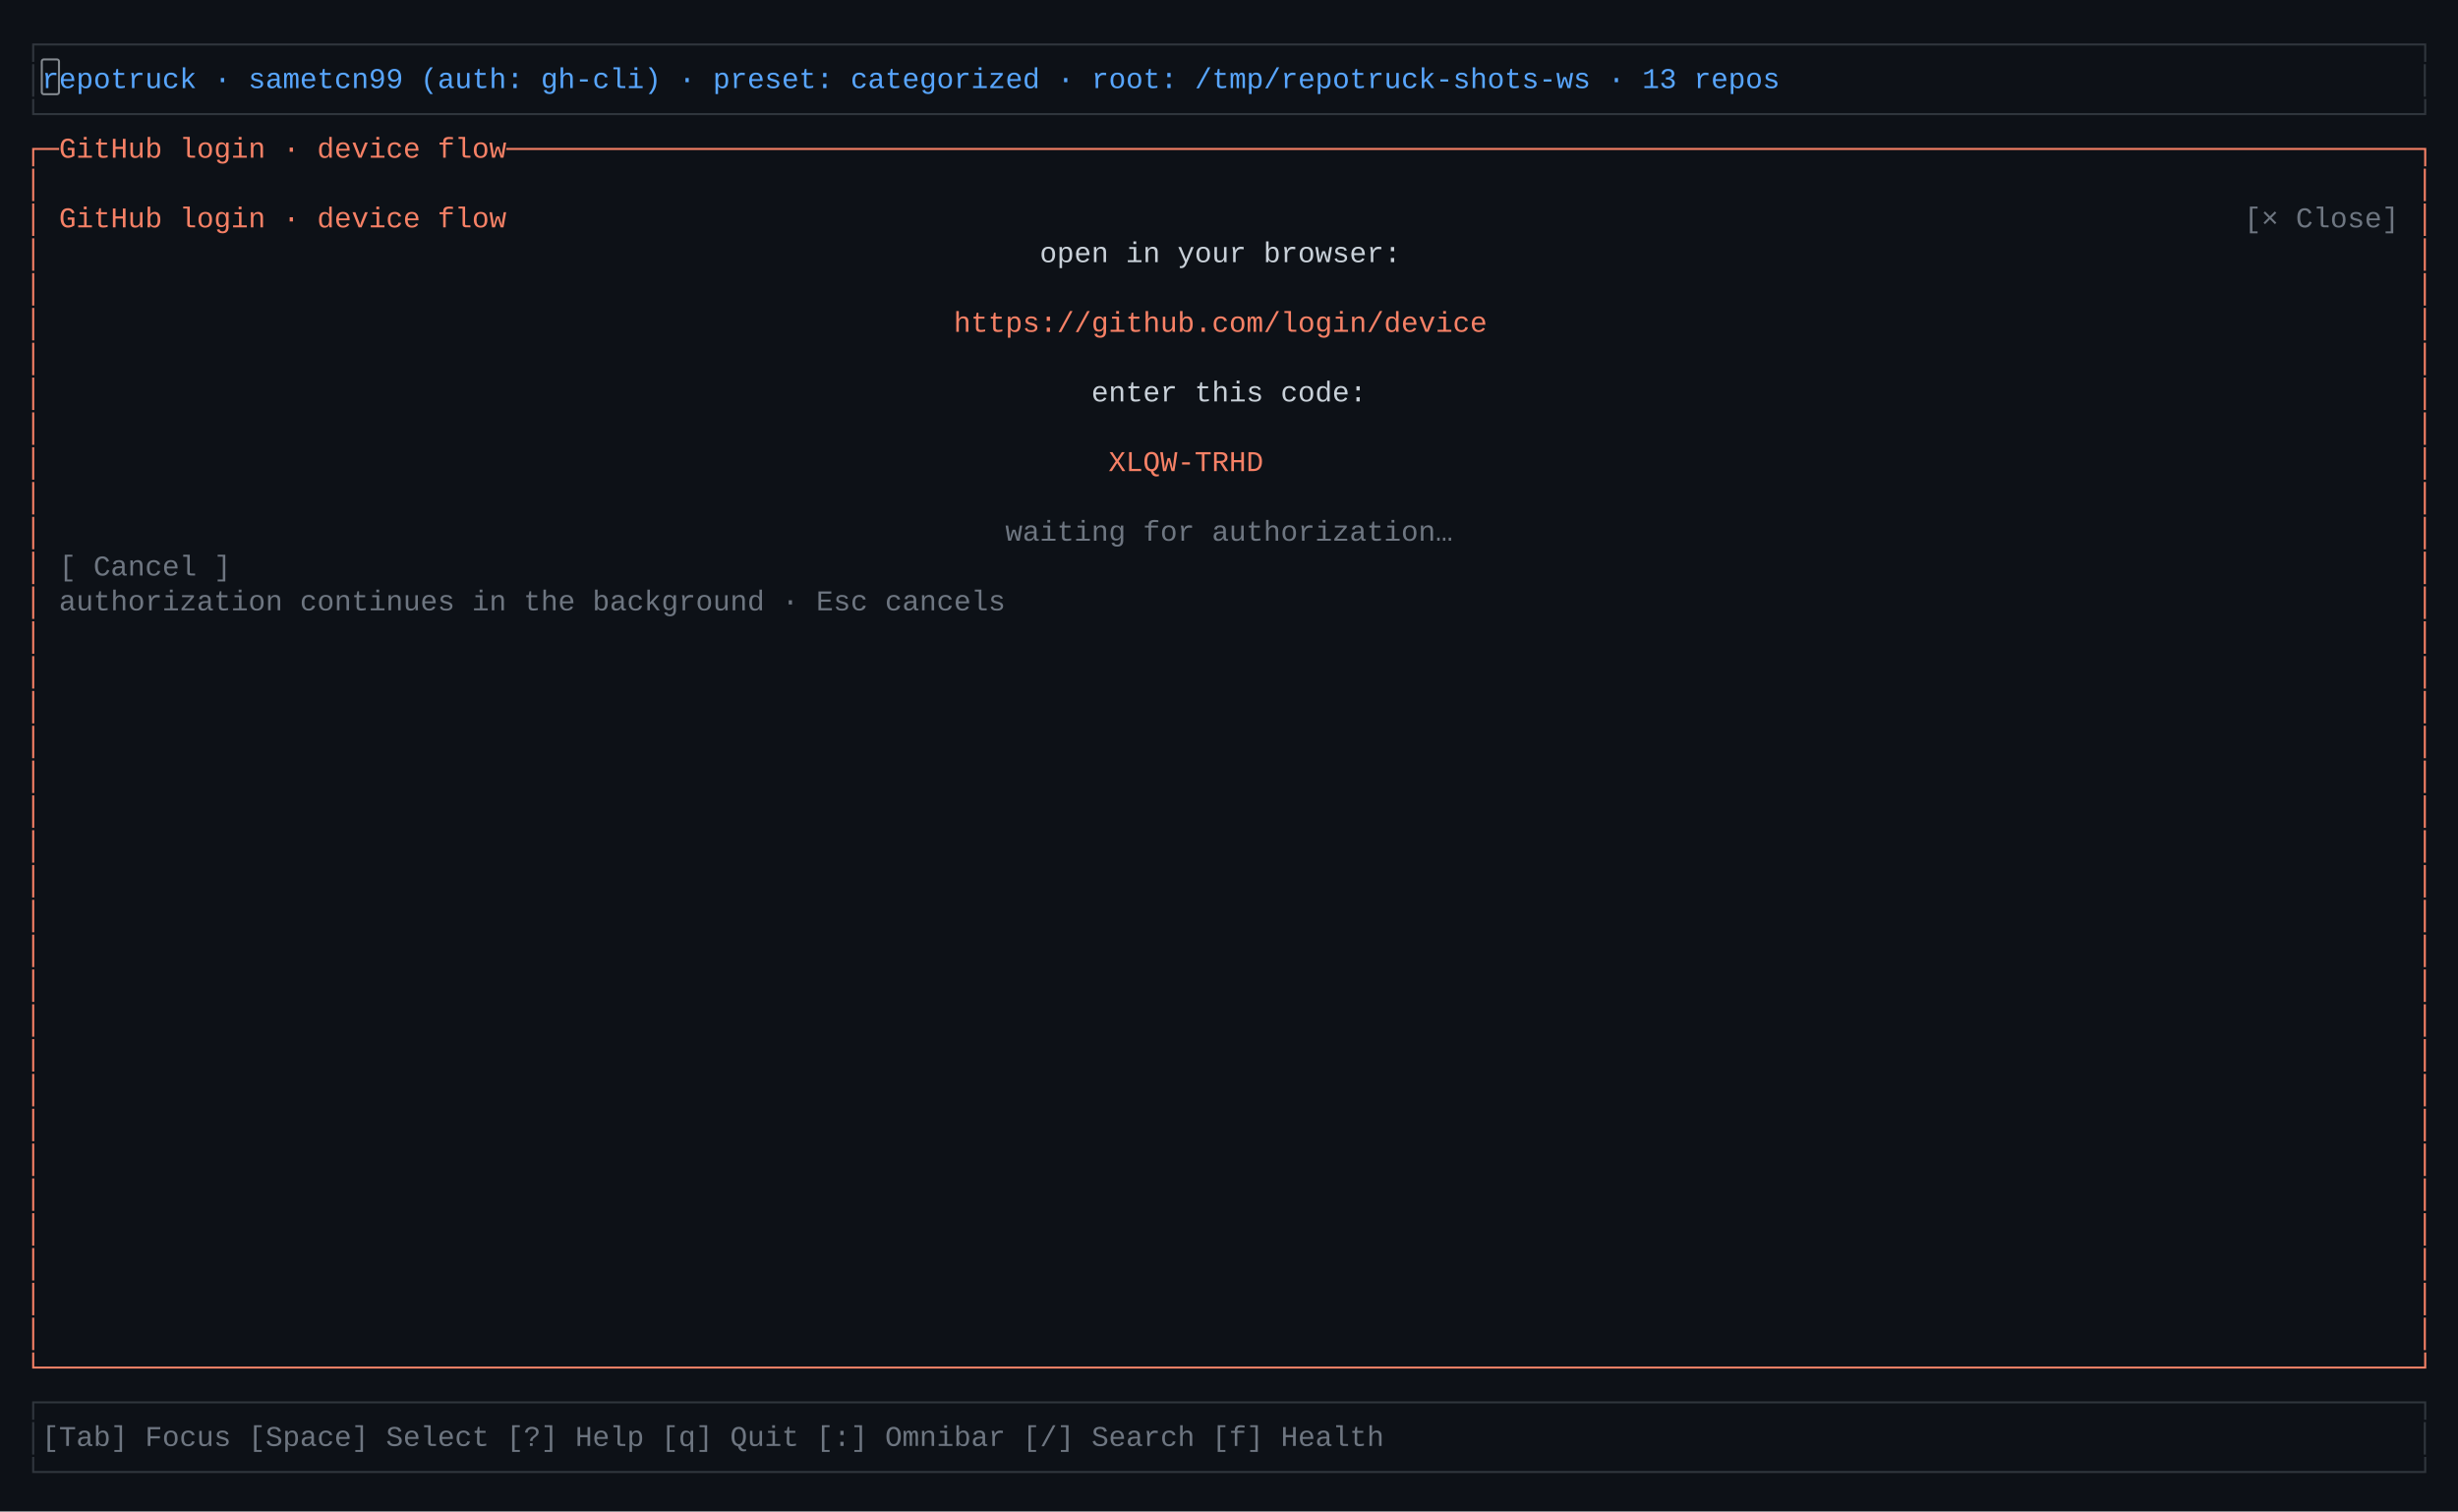
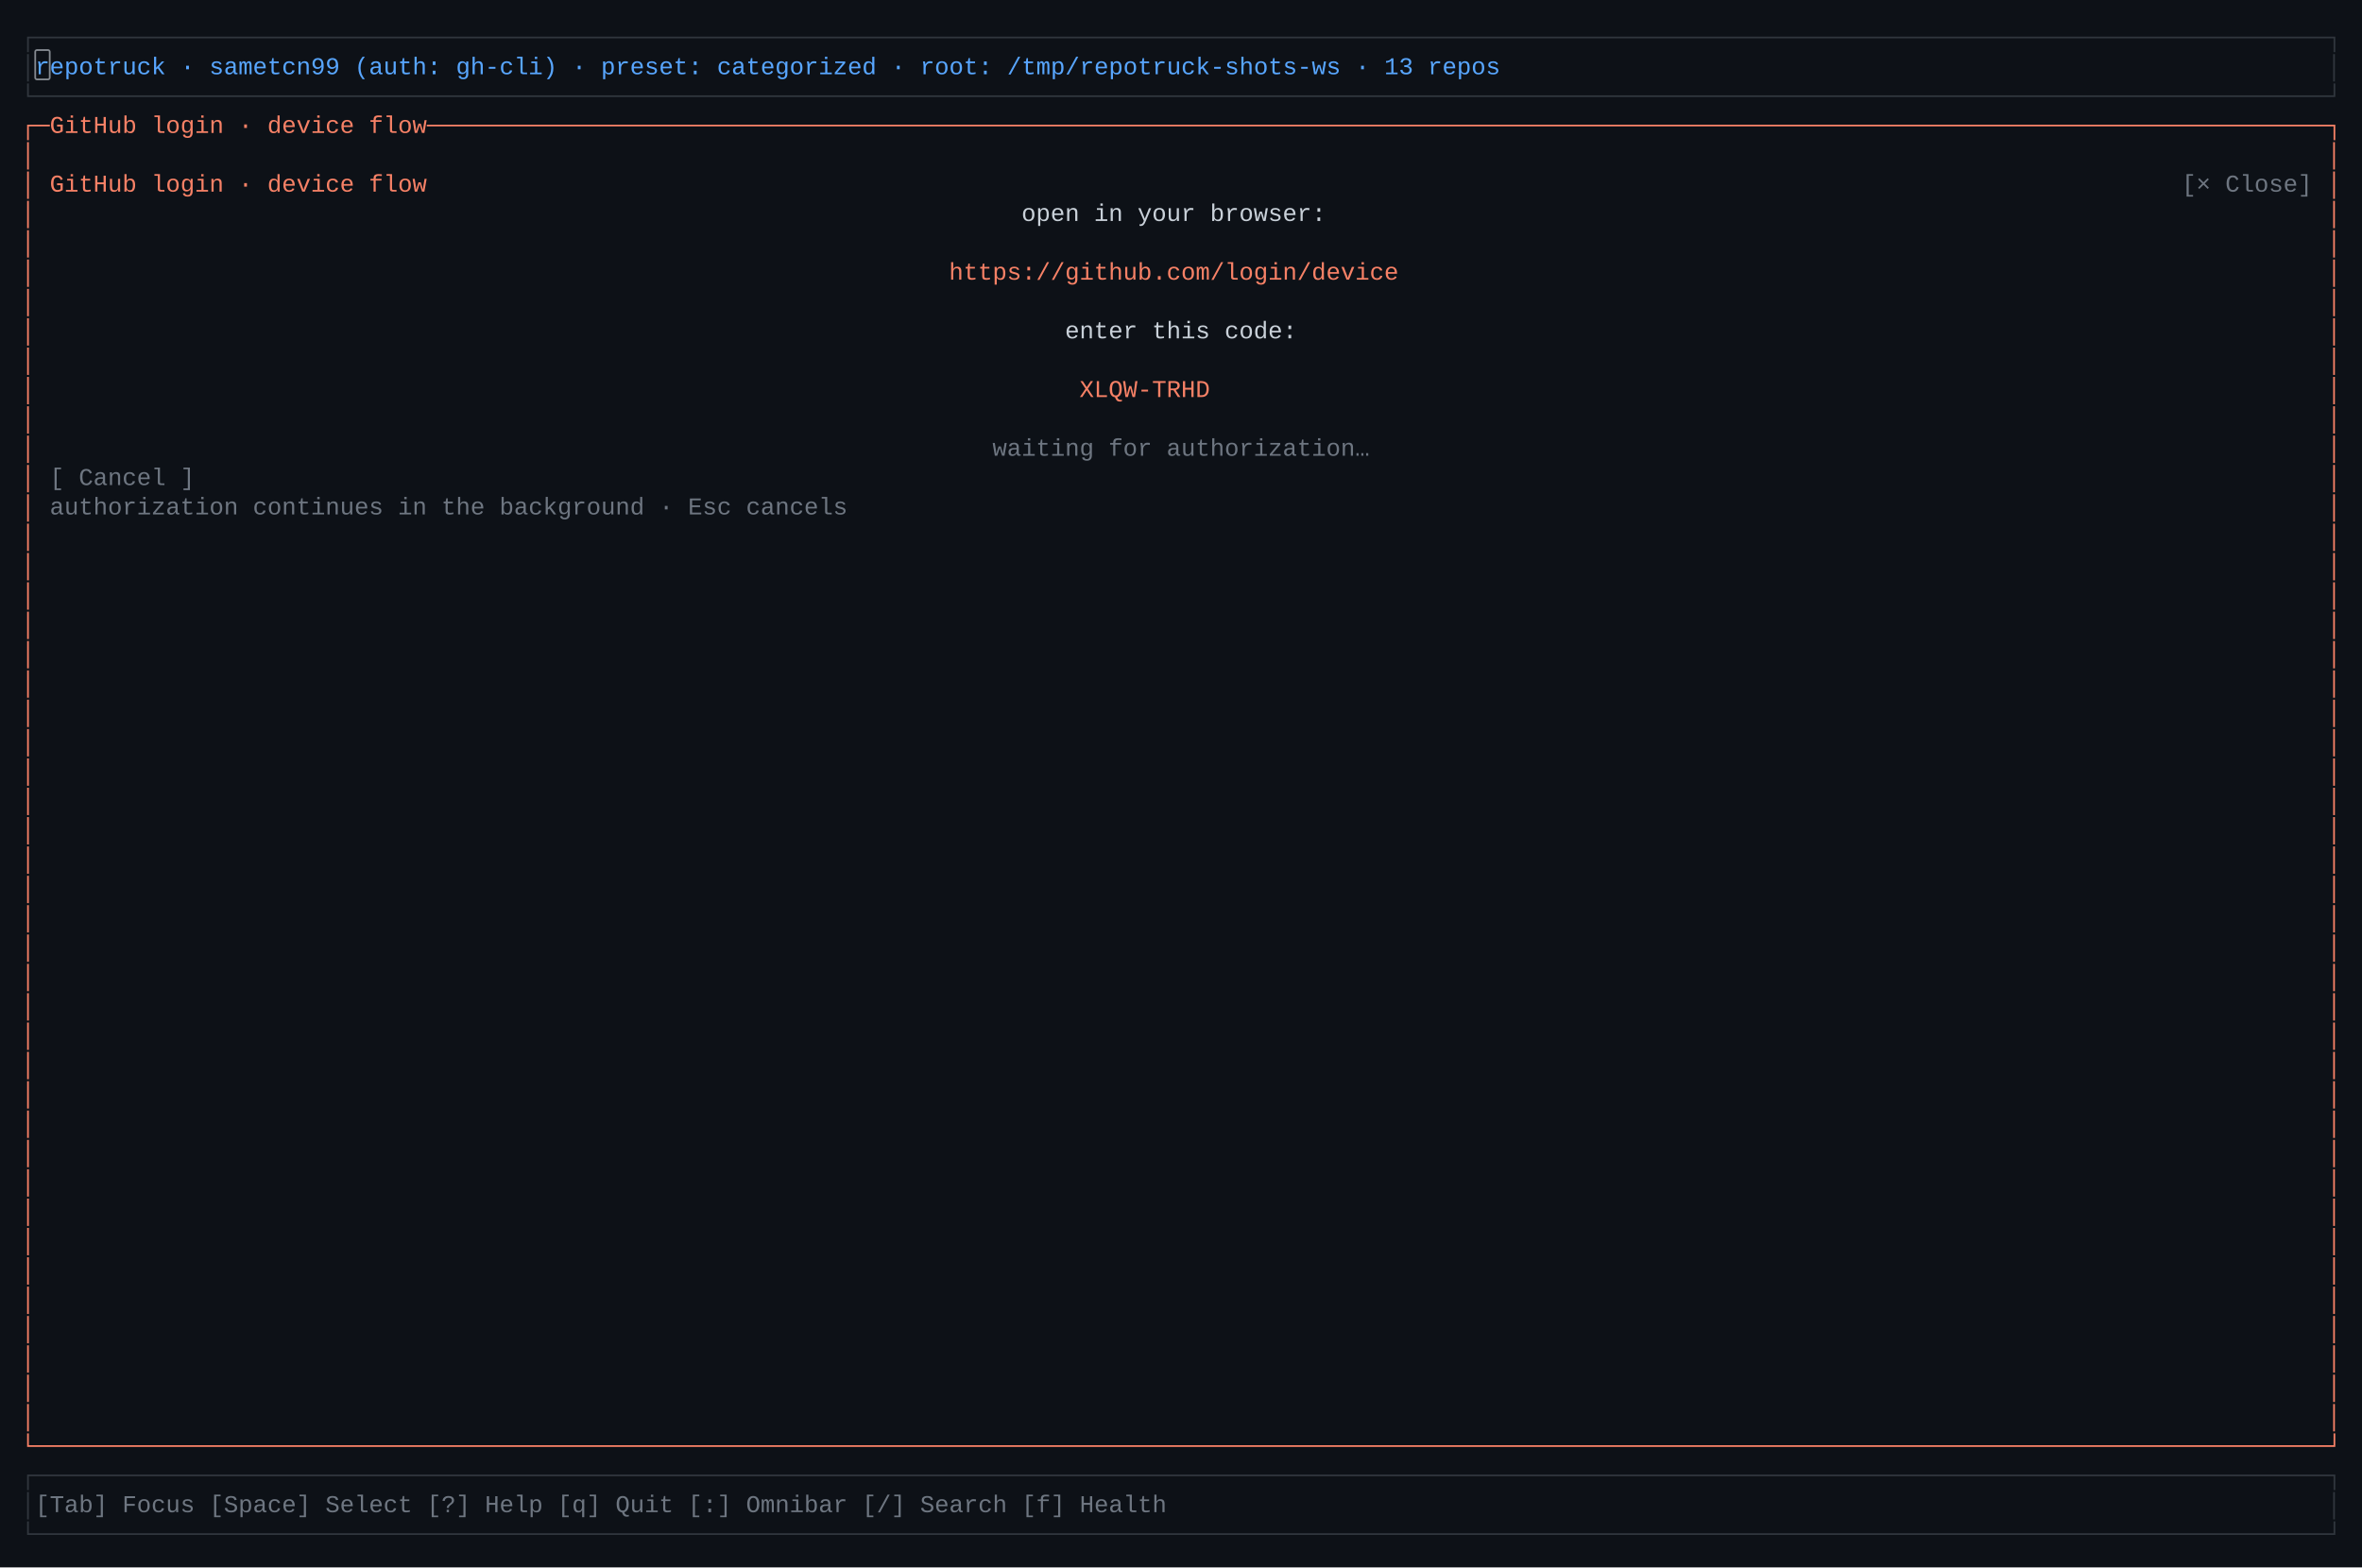
- <svg xmlns="http://www.w3.org/2000/svg" width="1200" height="738" viewBox="0 0 1200 738" role="img" aria-label="repotruck TUI — device-flow">
-   <rect width="1200" height="738" fill="#0d1117" />
+ <svg xmlns="http://www.w3.org/2000/svg" width="1368" height="908" viewBox="0 0 1368 908" role="img" aria-label="repotruck TUI — device-flow">
+   <rect width="1368" height="908" fill="#0d1117" />
  <style>text{font-family:ui-monospace,"SF Mono","Cascadia Code",Consolas,"Liberation Mono",Menlo,monospace;font-size:14px;white-space:pre}</style>
-   <text x="12.0" y="26" fill="rgb(48,54,61)" textLength="1176.0" lengthAdjust="spacingAndGlyphs">┌──────────────────────────────────────────────────────────────────────────────────────────────────────────────────────────────────────────┐</text>
+   <text x="12.0" y="26" fill="rgb(48,54,61)" textLength="1344.0" lengthAdjust="spacingAndGlyphs">┌──────────────────────────────────────────────────────────────────────────────────────────────────────────────────────────────────────────────────────────────┐</text>
  <text x="12.0" y="43" fill="rgb(48,54,61)" textLength="8.4" lengthAdjust="spacingAndGlyphs">│</text>
  <text x="20.4" y="43" fill="rgb(88,166,255)" textLength="856.8" lengthAdjust="spacingAndGlyphs"> repotruck · sametcn99 (auth: gh-cli) · preset: categorized · root: /tmp/repotruck-shots-ws · 13 repos</text>
-   <text x="877.2" y="43" fill="rgb(255,255,255)" textLength="302.4" lengthAdjust="spacingAndGlyphs">                                    </text>
-   <text x="1179.6" y="43" fill="rgb(48,54,61)" textLength="8.4" lengthAdjust="spacingAndGlyphs">│</text>
-   <text x="12.0" y="60" fill="rgb(48,54,61)" textLength="1176.0" lengthAdjust="spacingAndGlyphs">└──────────────────────────────────────────────────────────────────────────────────────────────────────────────────────────────────────────┘</text>
-   <text x="12.0" y="77" fill="rgb(247,129,102)" textLength="1176.0" lengthAdjust="spacingAndGlyphs">┌─GitHub login · device flow───────────────────────────────────────────────────────────────────────────────────────────────────────────────┐</text>
+   <text x="877.2" y="43" fill="rgb(255,255,255)" textLength="470.4" lengthAdjust="spacingAndGlyphs">                                                        </text>
+   <text x="1347.6" y="43" fill="rgb(48,54,61)" textLength="8.4" lengthAdjust="spacingAndGlyphs">│</text>
+   <text x="12.0" y="60" fill="rgb(48,54,61)" textLength="1344.0" lengthAdjust="spacingAndGlyphs">└──────────────────────────────────────────────────────────────────────────────────────────────────────────────────────────────────────────────────────────────┘</text>
+   <text x="12.0" y="77" fill="rgb(247,129,102)" textLength="1344.0" lengthAdjust="spacingAndGlyphs">┌─GitHub login · device flow───────────────────────────────────────────────────────────────────────────────────────────────────────────────────────────────────┐</text>
  <text x="12.0" y="94" fill="rgb(247,129,102)" textLength="8.4" lengthAdjust="spacingAndGlyphs">│</text>
-   <text x="20.4" y="94" fill="rgb(255,255,255)" textLength="1159.2" lengthAdjust="spacingAndGlyphs">                                                                                                                                          </text>
-   <text x="1179.6" y="94" fill="rgb(247,129,102)" textLength="8.4" lengthAdjust="spacingAndGlyphs">│</text>
+   <text x="20.4" y="94" fill="rgb(255,255,255)" textLength="1327.2" lengthAdjust="spacingAndGlyphs">                                                                                                                                                              </text>
+   <text x="1347.6" y="94" fill="rgb(247,129,102)" textLength="8.4" lengthAdjust="spacingAndGlyphs">│</text>
  <text x="12.0" y="111" fill="rgb(247,129,102)" textLength="8.4" lengthAdjust="spacingAndGlyphs">│</text>
  <text x="20.4" y="111" fill="rgb(255,255,255)" textLength="8.4" lengthAdjust="spacingAndGlyphs"> </text>
  <text x="28.8" y="111" fill="rgb(247,129,102)" textLength="218.4" lengthAdjust="spacingAndGlyphs">GitHub login · device flow</text>
-   <text x="247.2" y="111" fill="rgb(255,255,255)" textLength="848.4" lengthAdjust="spacingAndGlyphs">                                                                                                     </text>
-   <text x="1095.6" y="111" fill="rgb(110,118,129)" textLength="75.6" lengthAdjust="spacingAndGlyphs">[× Close]</text>
-   <text x="1171.2" y="111" fill="rgb(255,255,255)" textLength="8.4" lengthAdjust="spacingAndGlyphs"> </text>
-   <text x="1179.6" y="111" fill="rgb(247,129,102)" textLength="8.4" lengthAdjust="spacingAndGlyphs">│</text>
+   <text x="247.2" y="111" fill="rgb(255,255,255)" textLength="1016.4" lengthAdjust="spacingAndGlyphs">                                                                                                                         </text>
+   <text x="1263.6" y="111" fill="rgb(110,118,129)" textLength="75.6" lengthAdjust="spacingAndGlyphs">[× Close]</text>
+   <text x="1339.2" y="111" fill="rgb(255,255,255)" textLength="8.4" lengthAdjust="spacingAndGlyphs"> </text>
+   <text x="1347.6" y="111" fill="rgb(247,129,102)" textLength="8.4" lengthAdjust="spacingAndGlyphs">│</text>
  <text x="12.0" y="128" fill="rgb(247,129,102)" textLength="8.4" lengthAdjust="spacingAndGlyphs">│</text>
-   <text x="20.4" y="128" fill="rgb(255,255,255)" textLength="487.2" lengthAdjust="spacingAndGlyphs">                                                          </text>
-   <text x="507.6" y="128" fill="rgb(201,209,217)" textLength="176.4" lengthAdjust="spacingAndGlyphs">open in your browser:</text>
-   <text x="684.0" y="128" fill="rgb(255,255,255)" textLength="495.6" lengthAdjust="spacingAndGlyphs">                                                           </text>
-   <text x="1179.6" y="128" fill="rgb(247,129,102)" textLength="8.4" lengthAdjust="spacingAndGlyphs">│</text>
+   <text x="20.4" y="128" fill="rgb(255,255,255)" textLength="571.2" lengthAdjust="spacingAndGlyphs">                                                                    </text>
+   <text x="591.6" y="128" fill="rgb(201,209,217)" textLength="176.4" lengthAdjust="spacingAndGlyphs">open in your browser:</text>
+   <text x="768.0" y="128" fill="rgb(255,255,255)" textLength="579.6" lengthAdjust="spacingAndGlyphs">                                                                     </text>
+   <text x="1347.6" y="128" fill="rgb(247,129,102)" textLength="8.4" lengthAdjust="spacingAndGlyphs">│</text>
  <text x="12.0" y="145" fill="rgb(247,129,102)" textLength="8.4" lengthAdjust="spacingAndGlyphs">│</text>
-   <text x="20.4" y="145" fill="rgb(255,255,255)" textLength="1159.2" lengthAdjust="spacingAndGlyphs">                                                                                                                                          </text>
-   <text x="1179.6" y="145" fill="rgb(247,129,102)" textLength="8.4" lengthAdjust="spacingAndGlyphs">│</text>
+   <text x="20.4" y="145" fill="rgb(255,255,255)" textLength="1327.2" lengthAdjust="spacingAndGlyphs">                                                                                                                                                              </text>
+   <text x="1347.6" y="145" fill="rgb(247,129,102)" textLength="8.4" lengthAdjust="spacingAndGlyphs">│</text>
  <text x="12.0" y="162" fill="rgb(247,129,102)" textLength="8.4" lengthAdjust="spacingAndGlyphs">│</text>
-   <text x="20.4" y="162" fill="rgb(255,255,255)" textLength="445.2" lengthAdjust="spacingAndGlyphs">                                                     </text>
-   <text x="465.6" y="162" fill="rgb(247,129,102)" textLength="260.4" lengthAdjust="spacingAndGlyphs">https://github.com/login/device</text>
-   <text x="726.0" y="162" fill="rgb(255,255,255)" textLength="453.6" lengthAdjust="spacingAndGlyphs">                                                      </text>
-   <text x="1179.6" y="162" fill="rgb(247,129,102)" textLength="8.4" lengthAdjust="spacingAndGlyphs">│</text>
+   <text x="20.4" y="162" fill="rgb(255,255,255)" textLength="529.2" lengthAdjust="spacingAndGlyphs">                                                               </text>
+   <text x="549.6" y="162" fill="rgb(247,129,102)" textLength="260.4" lengthAdjust="spacingAndGlyphs">https://github.com/login/device</text>
+   <text x="810.0" y="162" fill="rgb(255,255,255)" textLength="537.6" lengthAdjust="spacingAndGlyphs">                                                                </text>
+   <text x="1347.6" y="162" fill="rgb(247,129,102)" textLength="8.4" lengthAdjust="spacingAndGlyphs">│</text>
  <text x="12.0" y="179" fill="rgb(247,129,102)" textLength="8.4" lengthAdjust="spacingAndGlyphs">│</text>
-   <text x="20.4" y="179" fill="rgb(255,255,255)" textLength="1159.2" lengthAdjust="spacingAndGlyphs">                                                                                                                                          </text>
-   <text x="1179.6" y="179" fill="rgb(247,129,102)" textLength="8.4" lengthAdjust="spacingAndGlyphs">│</text>
+   <text x="20.4" y="179" fill="rgb(255,255,255)" textLength="1327.2" lengthAdjust="spacingAndGlyphs">                                                                                                                                                              </text>
+   <text x="1347.6" y="179" fill="rgb(247,129,102)" textLength="8.4" lengthAdjust="spacingAndGlyphs">│</text>
  <text x="12.0" y="196" fill="rgb(247,129,102)" textLength="8.4" lengthAdjust="spacingAndGlyphs">│</text>
-   <text x="20.4" y="196" fill="rgb(255,255,255)" textLength="512.4" lengthAdjust="spacingAndGlyphs">                                                             </text>
-   <text x="532.8" y="196" fill="rgb(201,209,217)" textLength="134.4" lengthAdjust="spacingAndGlyphs">enter this code:</text>
-   <text x="667.2" y="196" fill="rgb(255,255,255)" textLength="512.4" lengthAdjust="spacingAndGlyphs">                                                             </text>
-   <text x="1179.6" y="196" fill="rgb(247,129,102)" textLength="8.4" lengthAdjust="spacingAndGlyphs">│</text>
+   <text x="20.4" y="196" fill="rgb(255,255,255)" textLength="596.4" lengthAdjust="spacingAndGlyphs">                                                                       </text>
+   <text x="616.8" y="196" fill="rgb(201,209,217)" textLength="134.4" lengthAdjust="spacingAndGlyphs">enter this code:</text>
+   <text x="751.2" y="196" fill="rgb(255,255,255)" textLength="596.4" lengthAdjust="spacingAndGlyphs">                                                                       </text>
+   <text x="1347.6" y="196" fill="rgb(247,129,102)" textLength="8.4" lengthAdjust="spacingAndGlyphs">│</text>
  <text x="12.0" y="213" fill="rgb(247,129,102)" textLength="8.4" lengthAdjust="spacingAndGlyphs">│</text>
-   <text x="20.4" y="213" fill="rgb(255,255,255)" textLength="1159.2" lengthAdjust="spacingAndGlyphs">                                                                                                                                          </text>
-   <text x="1179.6" y="213" fill="rgb(247,129,102)" textLength="8.4" lengthAdjust="spacingAndGlyphs">│</text>
+   <text x="20.4" y="213" fill="rgb(255,255,255)" textLength="1327.2" lengthAdjust="spacingAndGlyphs">                                                                                                                                                              </text>
+   <text x="1347.6" y="213" fill="rgb(247,129,102)" textLength="8.4" lengthAdjust="spacingAndGlyphs">│</text>
  <text x="12.0" y="230" fill="rgb(247,129,102)" textLength="8.4" lengthAdjust="spacingAndGlyphs">│</text>
-   <text x="20.4" y="230" fill="rgb(255,255,255)" textLength="520.8" lengthAdjust="spacingAndGlyphs">                                                              </text>
-   <text x="541.2" y="230" fill="rgb(247,129,102)" textLength="109.2" lengthAdjust="spacingAndGlyphs">  XLQW-TRHD  </text>
-   <text x="650.4" y="230" fill="rgb(255,255,255)" textLength="529.2" lengthAdjust="spacingAndGlyphs">                                                               </text>
-   <text x="1179.6" y="230" fill="rgb(247,129,102)" textLength="8.4" lengthAdjust="spacingAndGlyphs">│</text>
+   <text x="20.4" y="230" fill="rgb(255,255,255)" textLength="604.8" lengthAdjust="spacingAndGlyphs">                                                                        </text>
+   <text x="625.2" y="230" fill="rgb(247,129,102)" textLength="109.2" lengthAdjust="spacingAndGlyphs">  XLQW-TRHD  </text>
+   <text x="734.4" y="230" fill="rgb(255,255,255)" textLength="613.2" lengthAdjust="spacingAndGlyphs">                                                                         </text>
+   <text x="1347.6" y="230" fill="rgb(247,129,102)" textLength="8.4" lengthAdjust="spacingAndGlyphs">│</text>
  <text x="12.0" y="247" fill="rgb(247,129,102)" textLength="8.4" lengthAdjust="spacingAndGlyphs">│</text>
-   <text x="20.4" y="247" fill="rgb(255,255,255)" textLength="1159.2" lengthAdjust="spacingAndGlyphs">                                                                                                                                          </text>
-   <text x="1179.6" y="247" fill="rgb(247,129,102)" textLength="8.4" lengthAdjust="spacingAndGlyphs">│</text>
+   <text x="20.4" y="247" fill="rgb(255,255,255)" textLength="1327.2" lengthAdjust="spacingAndGlyphs">                                                                                                                                                              </text>
+   <text x="1347.6" y="247" fill="rgb(247,129,102)" textLength="8.4" lengthAdjust="spacingAndGlyphs">│</text>
  <text x="12.0" y="264" fill="rgb(247,129,102)" textLength="8.4" lengthAdjust="spacingAndGlyphs">│</text>
-   <text x="20.4" y="264" fill="rgb(255,255,255)" textLength="470.4" lengthAdjust="spacingAndGlyphs">                                                        </text>
-   <text x="490.8" y="264" fill="rgb(110,118,129)" textLength="218.4" lengthAdjust="spacingAndGlyphs">waiting for authorization…</text>
-   <text x="709.2" y="264" fill="rgb(255,255,255)" textLength="470.4" lengthAdjust="spacingAndGlyphs">                                                        </text>
-   <text x="1179.6" y="264" fill="rgb(247,129,102)" textLength="8.4" lengthAdjust="spacingAndGlyphs">│</text>
+   <text x="20.4" y="264" fill="rgb(255,255,255)" textLength="554.4" lengthAdjust="spacingAndGlyphs">                                                                  </text>
+   <text x="574.8" y="264" fill="rgb(110,118,129)" textLength="218.4" lengthAdjust="spacingAndGlyphs">waiting for authorization…</text>
+   <text x="793.2" y="264" fill="rgb(255,255,255)" textLength="554.4" lengthAdjust="spacingAndGlyphs">                                                                  </text>
+   <text x="1347.6" y="264" fill="rgb(247,129,102)" textLength="8.4" lengthAdjust="spacingAndGlyphs">│</text>
  <text x="12.0" y="281" fill="rgb(247,129,102)" textLength="8.4" lengthAdjust="spacingAndGlyphs">│</text>
  <text x="20.4" y="281" fill="rgb(255,255,255)" textLength="8.4" lengthAdjust="spacingAndGlyphs"> </text>
  <text x="28.8" y="281" fill="rgb(110,118,129)" textLength="84.0" lengthAdjust="spacingAndGlyphs">[ Cancel ]</text>
-   <text x="112.8" y="281" fill="rgb(255,255,255)" textLength="1066.8" lengthAdjust="spacingAndGlyphs">                                                                                                                               </text>
-   <text x="1179.6" y="281" fill="rgb(247,129,102)" textLength="8.4" lengthAdjust="spacingAndGlyphs">│</text>
+   <text x="112.8" y="281" fill="rgb(255,255,255)" textLength="1234.8" lengthAdjust="spacingAndGlyphs">                                                                                                                                                   </text>
+   <text x="1347.6" y="281" fill="rgb(247,129,102)" textLength="8.4" lengthAdjust="spacingAndGlyphs">│</text>
  <text x="12.0" y="298" fill="rgb(247,129,102)" textLength="8.4" lengthAdjust="spacingAndGlyphs">│</text>
  <text x="20.4" y="298" fill="rgb(255,255,255)" textLength="8.4" lengthAdjust="spacingAndGlyphs"> </text>
  <text x="28.8" y="298" fill="rgb(110,118,129)" textLength="462.0" lengthAdjust="spacingAndGlyphs">authorization continues in the background · Esc cancels</text>
-   <text x="490.8" y="298" fill="rgb(255,255,255)" textLength="688.8" lengthAdjust="spacingAndGlyphs">                                                                                  </text>
-   <text x="1179.6" y="298" fill="rgb(247,129,102)" textLength="8.4" lengthAdjust="spacingAndGlyphs">│</text>
+   <text x="490.8" y="298" fill="rgb(255,255,255)" textLength="856.8" lengthAdjust="spacingAndGlyphs">                                                                                                      </text>
+   <text x="1347.6" y="298" fill="rgb(247,129,102)" textLength="8.4" lengthAdjust="spacingAndGlyphs">│</text>
  <text x="12.0" y="315" fill="rgb(247,129,102)" textLength="8.4" lengthAdjust="spacingAndGlyphs">│</text>
-   <text x="20.4" y="315" fill="rgb(255,255,255)" textLength="1159.2" lengthAdjust="spacingAndGlyphs">                                                                                                                                          </text>
-   <text x="1179.6" y="315" fill="rgb(247,129,102)" textLength="8.4" lengthAdjust="spacingAndGlyphs">│</text>
+   <text x="20.4" y="315" fill="rgb(255,255,255)" textLength="1327.2" lengthAdjust="spacingAndGlyphs">                                                                                                                                                              </text>
+   <text x="1347.6" y="315" fill="rgb(247,129,102)" textLength="8.4" lengthAdjust="spacingAndGlyphs">│</text>
  <text x="12.0" y="332" fill="rgb(247,129,102)" textLength="8.4" lengthAdjust="spacingAndGlyphs">│</text>
-   <text x="20.4" y="332" fill="rgb(255,255,255)" textLength="1159.2" lengthAdjust="spacingAndGlyphs">                                                                                                                                          </text>
-   <text x="1179.6" y="332" fill="rgb(247,129,102)" textLength="8.4" lengthAdjust="spacingAndGlyphs">│</text>
+   <text x="20.4" y="332" fill="rgb(255,255,255)" textLength="1327.2" lengthAdjust="spacingAndGlyphs">                                                                                                                                                              </text>
+   <text x="1347.6" y="332" fill="rgb(247,129,102)" textLength="8.4" lengthAdjust="spacingAndGlyphs">│</text>
  <text x="12.0" y="349" fill="rgb(247,129,102)" textLength="8.4" lengthAdjust="spacingAndGlyphs">│</text>
-   <text x="20.4" y="349" fill="rgb(255,255,255)" textLength="1159.2" lengthAdjust="spacingAndGlyphs">                                                                                                                                          </text>
-   <text x="1179.6" y="349" fill="rgb(247,129,102)" textLength="8.4" lengthAdjust="spacingAndGlyphs">│</text>
+   <text x="20.4" y="349" fill="rgb(255,255,255)" textLength="1327.2" lengthAdjust="spacingAndGlyphs">                                                                                                                                                              </text>
+   <text x="1347.6" y="349" fill="rgb(247,129,102)" textLength="8.4" lengthAdjust="spacingAndGlyphs">│</text>
  <text x="12.0" y="366" fill="rgb(247,129,102)" textLength="8.4" lengthAdjust="spacingAndGlyphs">│</text>
-   <text x="20.4" y="366" fill="rgb(255,255,255)" textLength="1159.2" lengthAdjust="spacingAndGlyphs">                                                                                                                                          </text>
-   <text x="1179.6" y="366" fill="rgb(247,129,102)" textLength="8.4" lengthAdjust="spacingAndGlyphs">│</text>
+   <text x="20.4" y="366" fill="rgb(255,255,255)" textLength="1327.2" lengthAdjust="spacingAndGlyphs">                                                                                                                                                              </text>
+   <text x="1347.6" y="366" fill="rgb(247,129,102)" textLength="8.4" lengthAdjust="spacingAndGlyphs">│</text>
  <text x="12.0" y="383" fill="rgb(247,129,102)" textLength="8.4" lengthAdjust="spacingAndGlyphs">│</text>
-   <text x="20.4" y="383" fill="rgb(255,255,255)" textLength="1159.2" lengthAdjust="spacingAndGlyphs">                                                                                                                                          </text>
-   <text x="1179.6" y="383" fill="rgb(247,129,102)" textLength="8.4" lengthAdjust="spacingAndGlyphs">│</text>
+   <text x="20.4" y="383" fill="rgb(255,255,255)" textLength="1327.2" lengthAdjust="spacingAndGlyphs">                                                                                                                                                              </text>
+   <text x="1347.6" y="383" fill="rgb(247,129,102)" textLength="8.4" lengthAdjust="spacingAndGlyphs">│</text>
  <text x="12.0" y="400" fill="rgb(247,129,102)" textLength="8.4" lengthAdjust="spacingAndGlyphs">│</text>
-   <text x="20.4" y="400" fill="rgb(255,255,255)" textLength="1159.2" lengthAdjust="spacingAndGlyphs">                                                                                                                                          </text>
-   <text x="1179.6" y="400" fill="rgb(247,129,102)" textLength="8.4" lengthAdjust="spacingAndGlyphs">│</text>
+   <text x="20.4" y="400" fill="rgb(255,255,255)" textLength="1327.2" lengthAdjust="spacingAndGlyphs">                                                                                                                                                              </text>
+   <text x="1347.6" y="400" fill="rgb(247,129,102)" textLength="8.4" lengthAdjust="spacingAndGlyphs">│</text>
  <text x="12.0" y="417" fill="rgb(247,129,102)" textLength="8.4" lengthAdjust="spacingAndGlyphs">│</text>
-   <text x="20.4" y="417" fill="rgb(255,255,255)" textLength="1159.2" lengthAdjust="spacingAndGlyphs">                                                                                                                                          </text>
-   <text x="1179.6" y="417" fill="rgb(247,129,102)" textLength="8.4" lengthAdjust="spacingAndGlyphs">│</text>
+   <text x="20.4" y="417" fill="rgb(255,255,255)" textLength="1327.2" lengthAdjust="spacingAndGlyphs">                                                                                                                                                              </text>
+   <text x="1347.6" y="417" fill="rgb(247,129,102)" textLength="8.4" lengthAdjust="spacingAndGlyphs">│</text>
  <text x="12.0" y="434" fill="rgb(247,129,102)" textLength="8.4" lengthAdjust="spacingAndGlyphs">│</text>
-   <text x="20.4" y="434" fill="rgb(255,255,255)" textLength="1159.2" lengthAdjust="spacingAndGlyphs">                                                                                                                                          </text>
-   <text x="1179.6" y="434" fill="rgb(247,129,102)" textLength="8.4" lengthAdjust="spacingAndGlyphs">│</text>
+   <text x="20.4" y="434" fill="rgb(255,255,255)" textLength="1327.2" lengthAdjust="spacingAndGlyphs">                                                                                                                                                              </text>
+   <text x="1347.6" y="434" fill="rgb(247,129,102)" textLength="8.4" lengthAdjust="spacingAndGlyphs">│</text>
  <text x="12.0" y="451" fill="rgb(247,129,102)" textLength="8.4" lengthAdjust="spacingAndGlyphs">│</text>
-   <text x="20.4" y="451" fill="rgb(255,255,255)" textLength="1159.2" lengthAdjust="spacingAndGlyphs">                                                                                                                                          </text>
-   <text x="1179.6" y="451" fill="rgb(247,129,102)" textLength="8.4" lengthAdjust="spacingAndGlyphs">│</text>
+   <text x="20.4" y="451" fill="rgb(255,255,255)" textLength="1327.2" lengthAdjust="spacingAndGlyphs">                                                                                                                                                              </text>
+   <text x="1347.6" y="451" fill="rgb(247,129,102)" textLength="8.4" lengthAdjust="spacingAndGlyphs">│</text>
  <text x="12.0" y="468" fill="rgb(247,129,102)" textLength="8.4" lengthAdjust="spacingAndGlyphs">│</text>
-   <text x="20.4" y="468" fill="rgb(255,255,255)" textLength="1159.2" lengthAdjust="spacingAndGlyphs">                                                                                                                                          </text>
-   <text x="1179.6" y="468" fill="rgb(247,129,102)" textLength="8.4" lengthAdjust="spacingAndGlyphs">│</text>
+   <text x="20.4" y="468" fill="rgb(255,255,255)" textLength="1327.2" lengthAdjust="spacingAndGlyphs">                                                                                                                                                              </text>
+   <text x="1347.6" y="468" fill="rgb(247,129,102)" textLength="8.4" lengthAdjust="spacingAndGlyphs">│</text>
  <text x="12.0" y="485" fill="rgb(247,129,102)" textLength="8.4" lengthAdjust="spacingAndGlyphs">│</text>
-   <text x="20.4" y="485" fill="rgb(255,255,255)" textLength="1159.2" lengthAdjust="spacingAndGlyphs">                                                                                                                                          </text>
-   <text x="1179.6" y="485" fill="rgb(247,129,102)" textLength="8.4" lengthAdjust="spacingAndGlyphs">│</text>
+   <text x="20.4" y="485" fill="rgb(255,255,255)" textLength="1327.2" lengthAdjust="spacingAndGlyphs">                                                                                                                                                              </text>
+   <text x="1347.6" y="485" fill="rgb(247,129,102)" textLength="8.4" lengthAdjust="spacingAndGlyphs">│</text>
  <text x="12.0" y="502" fill="rgb(247,129,102)" textLength="8.4" lengthAdjust="spacingAndGlyphs">│</text>
-   <text x="20.4" y="502" fill="rgb(255,255,255)" textLength="1159.2" lengthAdjust="spacingAndGlyphs">                                                                                                                                          </text>
-   <text x="1179.6" y="502" fill="rgb(247,129,102)" textLength="8.4" lengthAdjust="spacingAndGlyphs">│</text>
+   <text x="20.4" y="502" fill="rgb(255,255,255)" textLength="1327.2" lengthAdjust="spacingAndGlyphs">                                                                                                                                                              </text>
+   <text x="1347.6" y="502" fill="rgb(247,129,102)" textLength="8.4" lengthAdjust="spacingAndGlyphs">│</text>
  <text x="12.0" y="519" fill="rgb(247,129,102)" textLength="8.4" lengthAdjust="spacingAndGlyphs">│</text>
-   <text x="20.4" y="519" fill="rgb(255,255,255)" textLength="1159.2" lengthAdjust="spacingAndGlyphs">                                                                                                                                          </text>
-   <text x="1179.6" y="519" fill="rgb(247,129,102)" textLength="8.4" lengthAdjust="spacingAndGlyphs">│</text>
+   <text x="20.4" y="519" fill="rgb(255,255,255)" textLength="1327.2" lengthAdjust="spacingAndGlyphs">                                                                                                                                                              </text>
+   <text x="1347.6" y="519" fill="rgb(247,129,102)" textLength="8.4" lengthAdjust="spacingAndGlyphs">│</text>
  <text x="12.0" y="536" fill="rgb(247,129,102)" textLength="8.4" lengthAdjust="spacingAndGlyphs">│</text>
-   <text x="20.4" y="536" fill="rgb(255,255,255)" textLength="1159.2" lengthAdjust="spacingAndGlyphs">                                                                                                                                          </text>
-   <text x="1179.6" y="536" fill="rgb(247,129,102)" textLength="8.4" lengthAdjust="spacingAndGlyphs">│</text>
+   <text x="20.4" y="536" fill="rgb(255,255,255)" textLength="1327.2" lengthAdjust="spacingAndGlyphs">                                                                                                                                                              </text>
+   <text x="1347.6" y="536" fill="rgb(247,129,102)" textLength="8.4" lengthAdjust="spacingAndGlyphs">│</text>
  <text x="12.0" y="553" fill="rgb(247,129,102)" textLength="8.4" lengthAdjust="spacingAndGlyphs">│</text>
-   <text x="20.4" y="553" fill="rgb(255,255,255)" textLength="1159.2" lengthAdjust="spacingAndGlyphs">                                                                                                                                          </text>
-   <text x="1179.6" y="553" fill="rgb(247,129,102)" textLength="8.4" lengthAdjust="spacingAndGlyphs">│</text>
+   <text x="20.4" y="553" fill="rgb(255,255,255)" textLength="1327.2" lengthAdjust="spacingAndGlyphs">                                                                                                                                                              </text>
+   <text x="1347.6" y="553" fill="rgb(247,129,102)" textLength="8.4" lengthAdjust="spacingAndGlyphs">│</text>
  <text x="12.0" y="570" fill="rgb(247,129,102)" textLength="8.4" lengthAdjust="spacingAndGlyphs">│</text>
-   <text x="20.4" y="570" fill="rgb(255,255,255)" textLength="1159.2" lengthAdjust="spacingAndGlyphs">                                                                                                                                          </text>
-   <text x="1179.6" y="570" fill="rgb(247,129,102)" textLength="8.4" lengthAdjust="spacingAndGlyphs">│</text>
+   <text x="20.4" y="570" fill="rgb(255,255,255)" textLength="1327.2" lengthAdjust="spacingAndGlyphs">                                                                                                                                                              </text>
+   <text x="1347.6" y="570" fill="rgb(247,129,102)" textLength="8.4" lengthAdjust="spacingAndGlyphs">│</text>
  <text x="12.0" y="587" fill="rgb(247,129,102)" textLength="8.4" lengthAdjust="spacingAndGlyphs">│</text>
-   <text x="20.4" y="587" fill="rgb(255,255,255)" textLength="1159.2" lengthAdjust="spacingAndGlyphs">                                                                                                                                          </text>
-   <text x="1179.6" y="587" fill="rgb(247,129,102)" textLength="8.4" lengthAdjust="spacingAndGlyphs">│</text>
+   <text x="20.4" y="587" fill="rgb(255,255,255)" textLength="1327.2" lengthAdjust="spacingAndGlyphs">                                                                                                                                                              </text>
+   <text x="1347.6" y="587" fill="rgb(247,129,102)" textLength="8.4" lengthAdjust="spacingAndGlyphs">│</text>
  <text x="12.0" y="604" fill="rgb(247,129,102)" textLength="8.4" lengthAdjust="spacingAndGlyphs">│</text>
-   <text x="20.4" y="604" fill="rgb(255,255,255)" textLength="1159.2" lengthAdjust="spacingAndGlyphs">                                                                                                                                          </text>
-   <text x="1179.6" y="604" fill="rgb(247,129,102)" textLength="8.4" lengthAdjust="spacingAndGlyphs">│</text>
+   <text x="20.4" y="604" fill="rgb(255,255,255)" textLength="1327.2" lengthAdjust="spacingAndGlyphs">                                                                                                                                                              </text>
+   <text x="1347.6" y="604" fill="rgb(247,129,102)" textLength="8.4" lengthAdjust="spacingAndGlyphs">│</text>
  <text x="12.0" y="621" fill="rgb(247,129,102)" textLength="8.4" lengthAdjust="spacingAndGlyphs">│</text>
-   <text x="20.4" y="621" fill="rgb(255,255,255)" textLength="1159.2" lengthAdjust="spacingAndGlyphs">                                                                                                                                          </text>
-   <text x="1179.6" y="621" fill="rgb(247,129,102)" textLength="8.4" lengthAdjust="spacingAndGlyphs">│</text>
+   <text x="20.4" y="621" fill="rgb(255,255,255)" textLength="1327.2" lengthAdjust="spacingAndGlyphs">                                                                                                                                                              </text>
+   <text x="1347.6" y="621" fill="rgb(247,129,102)" textLength="8.4" lengthAdjust="spacingAndGlyphs">│</text>
  <text x="12.0" y="638" fill="rgb(247,129,102)" textLength="8.4" lengthAdjust="spacingAndGlyphs">│</text>
-   <text x="20.4" y="638" fill="rgb(255,255,255)" textLength="1159.2" lengthAdjust="spacingAndGlyphs">                                                                                                                                          </text>
-   <text x="1179.6" y="638" fill="rgb(247,129,102)" textLength="8.4" lengthAdjust="spacingAndGlyphs">│</text>
+   <text x="20.4" y="638" fill="rgb(255,255,255)" textLength="1327.2" lengthAdjust="spacingAndGlyphs">                                                                                                                                                              </text>
+   <text x="1347.6" y="638" fill="rgb(247,129,102)" textLength="8.4" lengthAdjust="spacingAndGlyphs">│</text>
  <text x="12.0" y="655" fill="rgb(247,129,102)" textLength="8.4" lengthAdjust="spacingAndGlyphs">│</text>
-   <text x="20.4" y="655" fill="rgb(255,255,255)" textLength="1159.2" lengthAdjust="spacingAndGlyphs">                                                                                                                                          </text>
-   <text x="1179.6" y="655" fill="rgb(247,129,102)" textLength="8.4" lengthAdjust="spacingAndGlyphs">│</text>
-   <text x="12.0" y="672" fill="rgb(247,129,102)" textLength="1176.0" lengthAdjust="spacingAndGlyphs">└──────────────────────────────────────────────────────────────────────────────────────────────────────────────────────────────────────────┘</text>
-   <text x="12.0" y="689" fill="rgb(48,54,61)" textLength="1176.0" lengthAdjust="spacingAndGlyphs">┌──────────────────────────────────────────────────────────────────────────────────────────────────────────────────────────────────────────┐</text>
-   <text x="12.0" y="706" fill="rgb(48,54,61)" textLength="8.4" lengthAdjust="spacingAndGlyphs">│</text>
-   <text x="20.4" y="706" fill="rgb(110,118,129)" textLength="714.0" lengthAdjust="spacingAndGlyphs"> [Tab] Focus  [Space] Select  [?] Help  [q] Quit  [:] Omnibar  [/] Search  [f] Health</text>
-   <text x="734.4" y="706" fill="rgb(255,255,255)" textLength="445.2" lengthAdjust="spacingAndGlyphs">                                                     </text>
-   <text x="1179.6" y="706" fill="rgb(48,54,61)" textLength="8.4" lengthAdjust="spacingAndGlyphs">│</text>
-   <text x="12.0" y="723" fill="rgb(48,54,61)" textLength="1176.0" lengthAdjust="spacingAndGlyphs">└──────────────────────────────────────────────────────────────────────────────────────────────────────────────────────────────────────────┘</text>
+   <text x="20.4" y="655" fill="rgb(255,255,255)" textLength="1327.2" lengthAdjust="spacingAndGlyphs">                                                                                                                                                              </text>
+   <text x="1347.6" y="655" fill="rgb(247,129,102)" textLength="8.4" lengthAdjust="spacingAndGlyphs">│</text>
+   <text x="12.0" y="672" fill="rgb(247,129,102)" textLength="8.4" lengthAdjust="spacingAndGlyphs">│</text>
+   <text x="20.4" y="672" fill="rgb(255,255,255)" textLength="1327.2" lengthAdjust="spacingAndGlyphs">                                                                                                                                                              </text>
+   <text x="1347.6" y="672" fill="rgb(247,129,102)" textLength="8.4" lengthAdjust="spacingAndGlyphs">│</text>
+   <text x="12.0" y="689" fill="rgb(247,129,102)" textLength="8.4" lengthAdjust="spacingAndGlyphs">│</text>
+   <text x="20.4" y="689" fill="rgb(255,255,255)" textLength="1327.2" lengthAdjust="spacingAndGlyphs">                                                                                                                                                              </text>
+   <text x="1347.6" y="689" fill="rgb(247,129,102)" textLength="8.4" lengthAdjust="spacingAndGlyphs">│</text>
+   <text x="12.0" y="706" fill="rgb(247,129,102)" textLength="8.4" lengthAdjust="spacingAndGlyphs">│</text>
+   <text x="20.4" y="706" fill="rgb(255,255,255)" textLength="1327.2" lengthAdjust="spacingAndGlyphs">                                                                                                                                                              </text>
+   <text x="1347.6" y="706" fill="rgb(247,129,102)" textLength="8.4" lengthAdjust="spacingAndGlyphs">│</text>
+   <text x="12.0" y="723" fill="rgb(247,129,102)" textLength="8.4" lengthAdjust="spacingAndGlyphs">│</text>
+   <text x="20.4" y="723" fill="rgb(255,255,255)" textLength="1327.2" lengthAdjust="spacingAndGlyphs">                                                                                                                                                              </text>
+   <text x="1347.6" y="723" fill="rgb(247,129,102)" textLength="8.4" lengthAdjust="spacingAndGlyphs">│</text>
+   <text x="12.0" y="740" fill="rgb(247,129,102)" textLength="8.4" lengthAdjust="spacingAndGlyphs">│</text>
+   <text x="20.4" y="740" fill="rgb(255,255,255)" textLength="1327.2" lengthAdjust="spacingAndGlyphs">                                                                                                                                                              </text>
+   <text x="1347.6" y="740" fill="rgb(247,129,102)" textLength="8.4" lengthAdjust="spacingAndGlyphs">│</text>
+   <text x="12.0" y="757" fill="rgb(247,129,102)" textLength="8.4" lengthAdjust="spacingAndGlyphs">│</text>
+   <text x="20.4" y="757" fill="rgb(255,255,255)" textLength="1327.2" lengthAdjust="spacingAndGlyphs">                                                                                                                                                              </text>
+   <text x="1347.6" y="757" fill="rgb(247,129,102)" textLength="8.4" lengthAdjust="spacingAndGlyphs">│</text>
+   <text x="12.0" y="774" fill="rgb(247,129,102)" textLength="8.4" lengthAdjust="spacingAndGlyphs">│</text>
+   <text x="20.4" y="774" fill="rgb(255,255,255)" textLength="1327.2" lengthAdjust="spacingAndGlyphs">                                                                                                                                                              </text>
+   <text x="1347.6" y="774" fill="rgb(247,129,102)" textLength="8.4" lengthAdjust="spacingAndGlyphs">│</text>
+   <text x="12.0" y="791" fill="rgb(247,129,102)" textLength="8.4" lengthAdjust="spacingAndGlyphs">│</text>
+   <text x="20.4" y="791" fill="rgb(255,255,255)" textLength="1327.2" lengthAdjust="spacingAndGlyphs">                                                                                                                                                              </text>
+   <text x="1347.6" y="791" fill="rgb(247,129,102)" textLength="8.4" lengthAdjust="spacingAndGlyphs">│</text>
+   <text x="12.0" y="808" fill="rgb(247,129,102)" textLength="8.4" lengthAdjust="spacingAndGlyphs">│</text>
+   <text x="20.4" y="808" fill="rgb(255,255,255)" textLength="1327.2" lengthAdjust="spacingAndGlyphs">                                                                                                                                                              </text>
+   <text x="1347.6" y="808" fill="rgb(247,129,102)" textLength="8.4" lengthAdjust="spacingAndGlyphs">│</text>
+   <text x="12.0" y="825" fill="rgb(247,129,102)" textLength="8.4" lengthAdjust="spacingAndGlyphs">│</text>
+   <text x="20.4" y="825" fill="rgb(255,255,255)" textLength="1327.2" lengthAdjust="spacingAndGlyphs">                                                                                                                                                              </text>
+   <text x="1347.6" y="825" fill="rgb(247,129,102)" textLength="8.4" lengthAdjust="spacingAndGlyphs">│</text>
+   <text x="12.0" y="842" fill="rgb(247,129,102)" textLength="1344.0" lengthAdjust="spacingAndGlyphs">└──────────────────────────────────────────────────────────────────────────────────────────────────────────────────────────────────────────────────────────────┘</text>
+   <text x="12.0" y="859" fill="rgb(48,54,61)" textLength="1344.0" lengthAdjust="spacingAndGlyphs">┌──────────────────────────────────────────────────────────────────────────────────────────────────────────────────────────────────────────────────────────────┐</text>
+   <text x="12.0" y="876" fill="rgb(48,54,61)" textLength="8.4" lengthAdjust="spacingAndGlyphs">│</text>
+   <text x="20.4" y="876" fill="rgb(110,118,129)" textLength="714.0" lengthAdjust="spacingAndGlyphs"> [Tab] Focus  [Space] Select  [?] Help  [q] Quit  [:] Omnibar  [/] Search  [f] Health</text>
+   <text x="734.4" y="876" fill="rgb(255,255,255)" textLength="613.2" lengthAdjust="spacingAndGlyphs">                                                                         </text>
+   <text x="1347.6" y="876" fill="rgb(48,54,61)" textLength="8.4" lengthAdjust="spacingAndGlyphs">│</text>
+   <text x="12.0" y="893" fill="rgb(48,54,61)" textLength="1344.0" lengthAdjust="spacingAndGlyphs">└──────────────────────────────────────────────────────────────────────────────────────────────────────────────────────────────────────────────────────────────┘</text>
  <rect x="20.4" y="29.0" width="8.4" height="17" fill="none" stroke="#e6edf3" stroke-opacity="0.55" rx="1" />
</svg>
